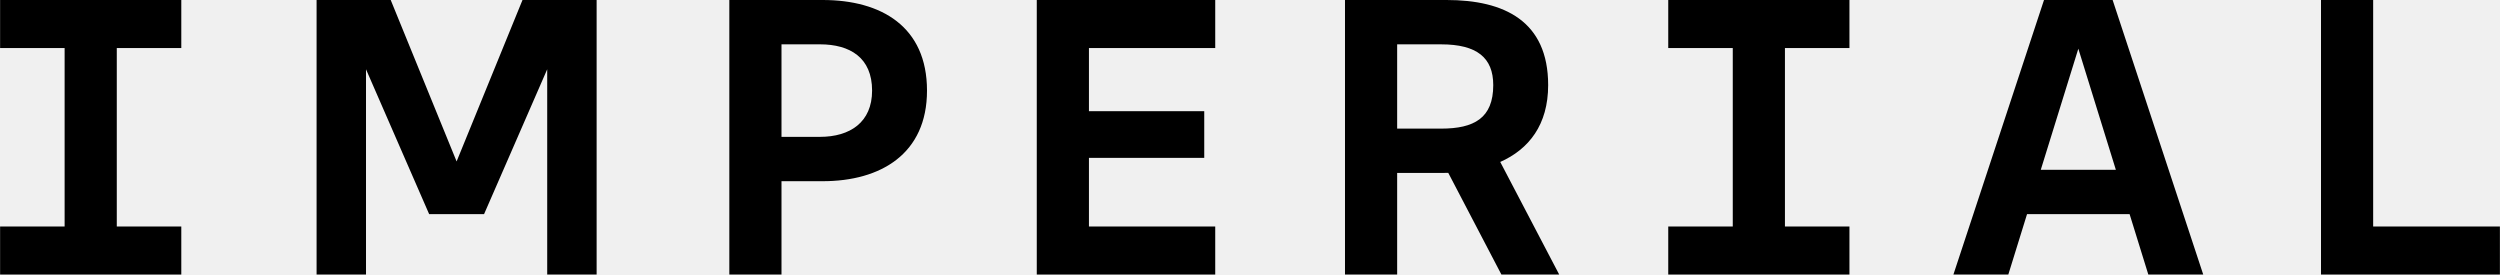
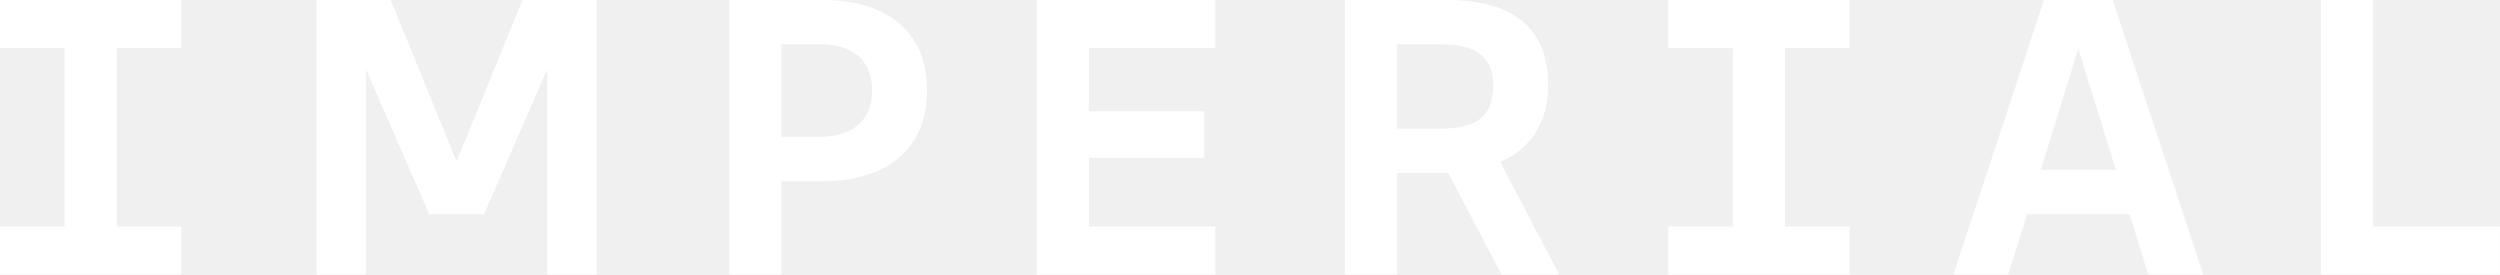
<svg xmlns="http://www.w3.org/2000/svg" version="1.1" id="Layer_1" x="0px" y="0px" viewBox="0 0 1548 170" style="enable-background:new 0 0 1548 170;" xml:space="preserve">
+   <style type="text/css">
+ 	.st0{fill:#FFFFFF;}
+ </style>
  <g>
-     <polygon points="641.97,0 641.97,170 752.47,170 752.47,140.25 674.27,140.25 674.27,97.75 745.67,97.75 745.67,68.85    674.27,68.85 674.27,29.75 752.47,29.75 752.47,0  " />
+     <polygon class="st0" points="641.97,0 641.97,170 752.47,170 752.47,140.25 674.27,140.25 674.27,97.75 745.67,97.75 745.67,68.85    674.27,68.85 674.27,29.75 752.47,29.75 752.47,0  " />
    <g>
-       <path d="M507.7,27.45h-23.8v57.29h23.8c18.62,0,32.3-9.01,32.3-28.65C540,35.7,526.32,27.45,507.7,27.45 M509.4,112.2h-25.5V170    h-32.3V0h57.8C545.65,0,574,16.42,574,56.1C574,95.2,545.44,112.2,509.4,112.2" />
+       <path class="st0" d="M507.7,27.45h-23.8v57.29h23.8c18.62,0,32.3-9.01,32.3-28.65C540,35.7,526.32,27.45,507.7,27.45 M509.4,112.2    h-25.5V170h-32.3V0h57.8C545.65,0,574,16.42,574,56.1C574,95.2,545.44,112.2,509.4,112.2" />
    </g>
-     <polygon points="1032.98,0 1032.98,29.75 1072.93,29.75 1072.93,140.25 1032.98,140.25 1032.98,170 1145.18,170 1145.18,140.25    1105.23,140.25 1105.23,29.75 1145.18,29.75 1145.18,0  " />
+     <polygon class="st0" points="1032.98,0 1032.98,29.75 1072.93,29.75 1072.93,140.25 1032.98,140.25 1032.98,170 1145.18,170    1145.18,140.25 1105.23,140.25 1105.23,29.75 1145.18,29.75 1145.18,0  " />
    <g>
-       <path d="M924.62,52.7c0,20.48-11.9,26.94-32.3,26.94h-27.2V27.46h27.2C914.46,27.46,924.62,35.7,924.62,52.7 M958.62,52.7    c0-39.68-27.2-52.7-62.9-52.7h-62.9v170h32.3v-62.9h27.2c1.49,0,2.97-0.03,4.44-0.08L929.67,170h35.79l-36.51-69.72    C946.71,92.39,958.62,77.23,958.62,52.7" />
+       <path class="st0" d="M924.62,52.7c0,20.48-11.9,26.94-32.3,26.94h-27.2V27.46h27.2C914.46,27.46,924.62,35.7,924.62,52.7     M958.62,52.7c0-39.68-27.2-52.7-62.9-52.7h-62.9v170h32.3v-62.9h27.2c1.49,0,2.97-0.03,4.44-0.08L929.67,170h35.79l-36.51-69.72    C946.71,92.39,958.62,77.23,958.62,52.7" />
    </g>
-     <path d="M1286.9,30.16l23.24,74.98h-46.49L1286.9,30.16z M1265.65,0l-56.1,170h34l11.59-37.4h63.51l11.59,37.4h34l-56.1-170   H1265.65z" />
-     <polygon points="1437.16,0 1437.16,170 1547.94,170 1547.94,140.25 1469.46,140.25 1469.46,0  " />
-     <polygon points="323.53,0 282.73,99.96 241.93,0 196.03,0 196.03,170 226.63,170 226.63,42.9 265.73,132.6 267.43,132.6    298.03,132.6 299.73,132.6 338.83,42.9 338.83,170 369.43,170 369.43,0  " />
-     <polygon points="0.06,0 0.06,29.75 40.01,29.75 40.01,140.25 0.06,140.25 0.06,170 112.26,170 112.26,140.25 72.31,140.25    72.31,29.75 112.26,29.75 112.26,0  " />
+     <path class="st0" d="M1286.9,30.16l23.24,74.98h-46.49L1286.9,30.16z M1265.65,0l-56.1,170h34l11.59-37.4h63.51l11.59,37.4h34   l-56.1-170H1265.65z" />
+     <polygon class="st0" points="1437.16,0 1437.16,170 1547.94,170 1547.94,140.25 1469.46,140.25 1469.46,0  " />
+     <polygon class="st0" points="323.53,0 282.73,99.96 241.93,0 196.03,0 196.03,170 226.63,170 226.63,42.9 265.73,132.6    267.43,132.6 298.03,132.6 299.73,132.6 338.83,42.9 338.83,170 369.43,170 369.43,0  " />
+     <polygon class="st0" points="0.06,0 0.06,29.75 40.01,29.75 40.01,140.25 0.06,140.25 0.06,170 112.26,170 112.26,140.25    72.31,140.25 72.31,29.75 112.26,29.75 112.26,0  " />
  </g>
</svg>
